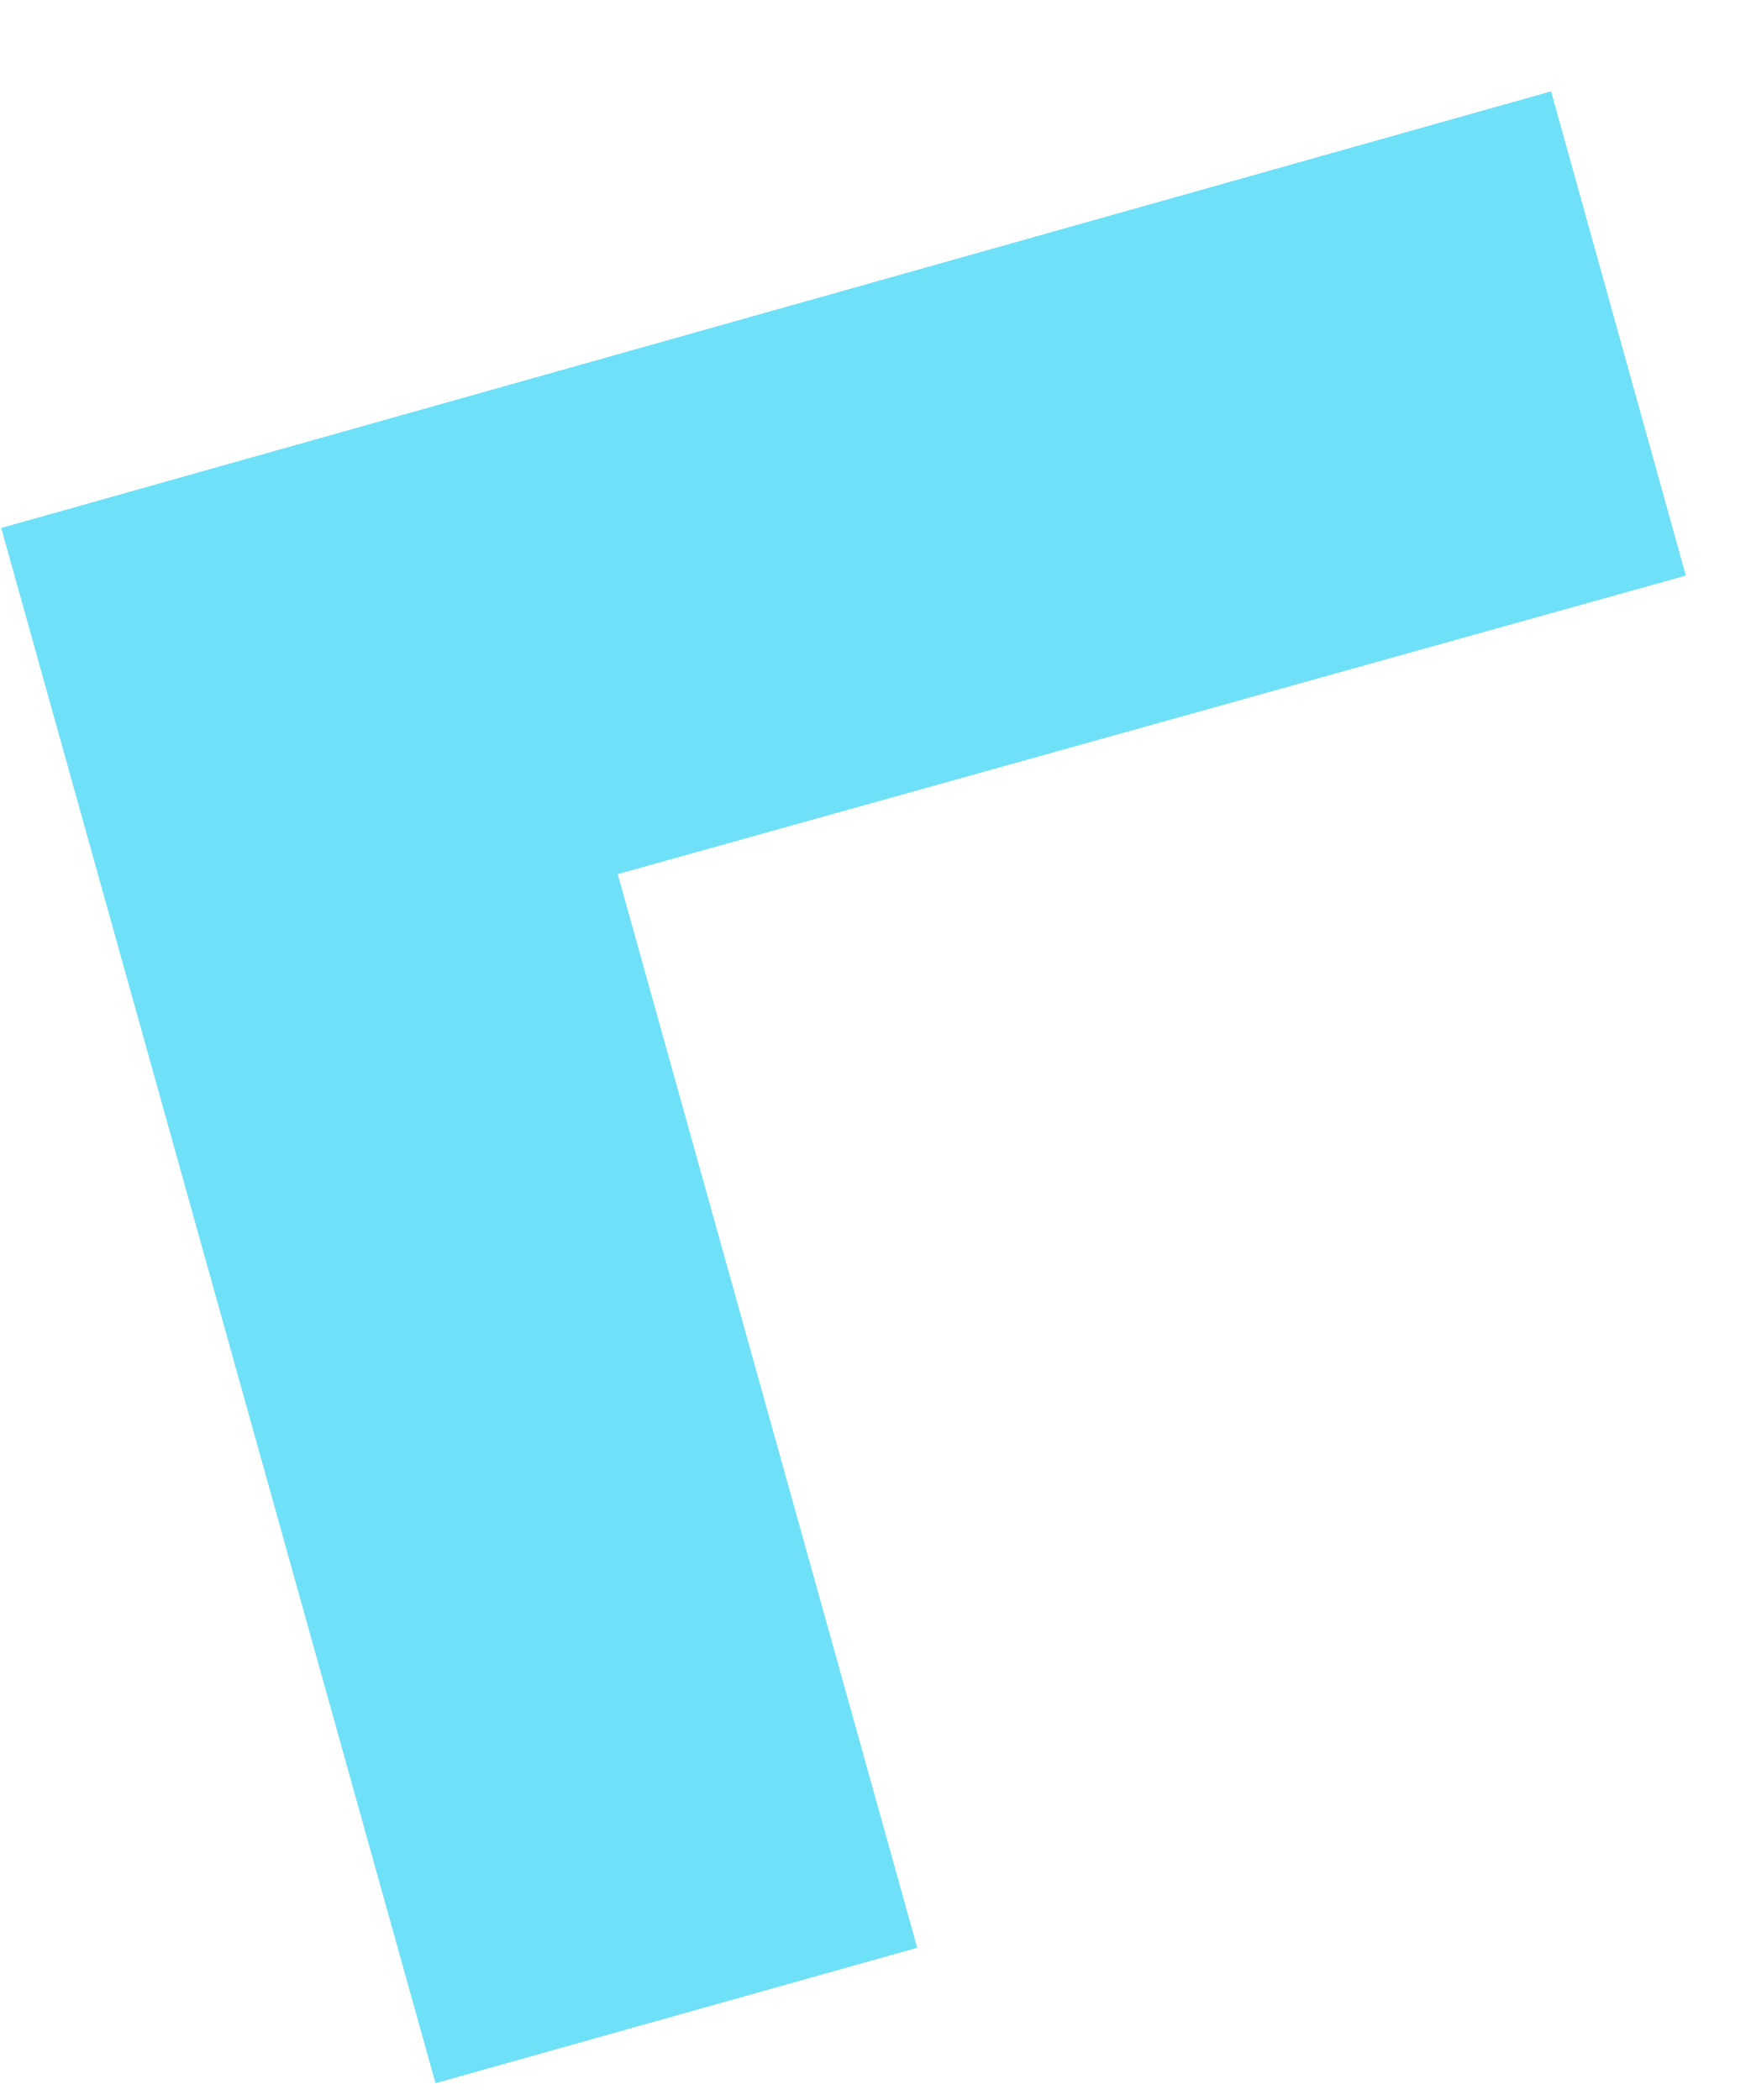
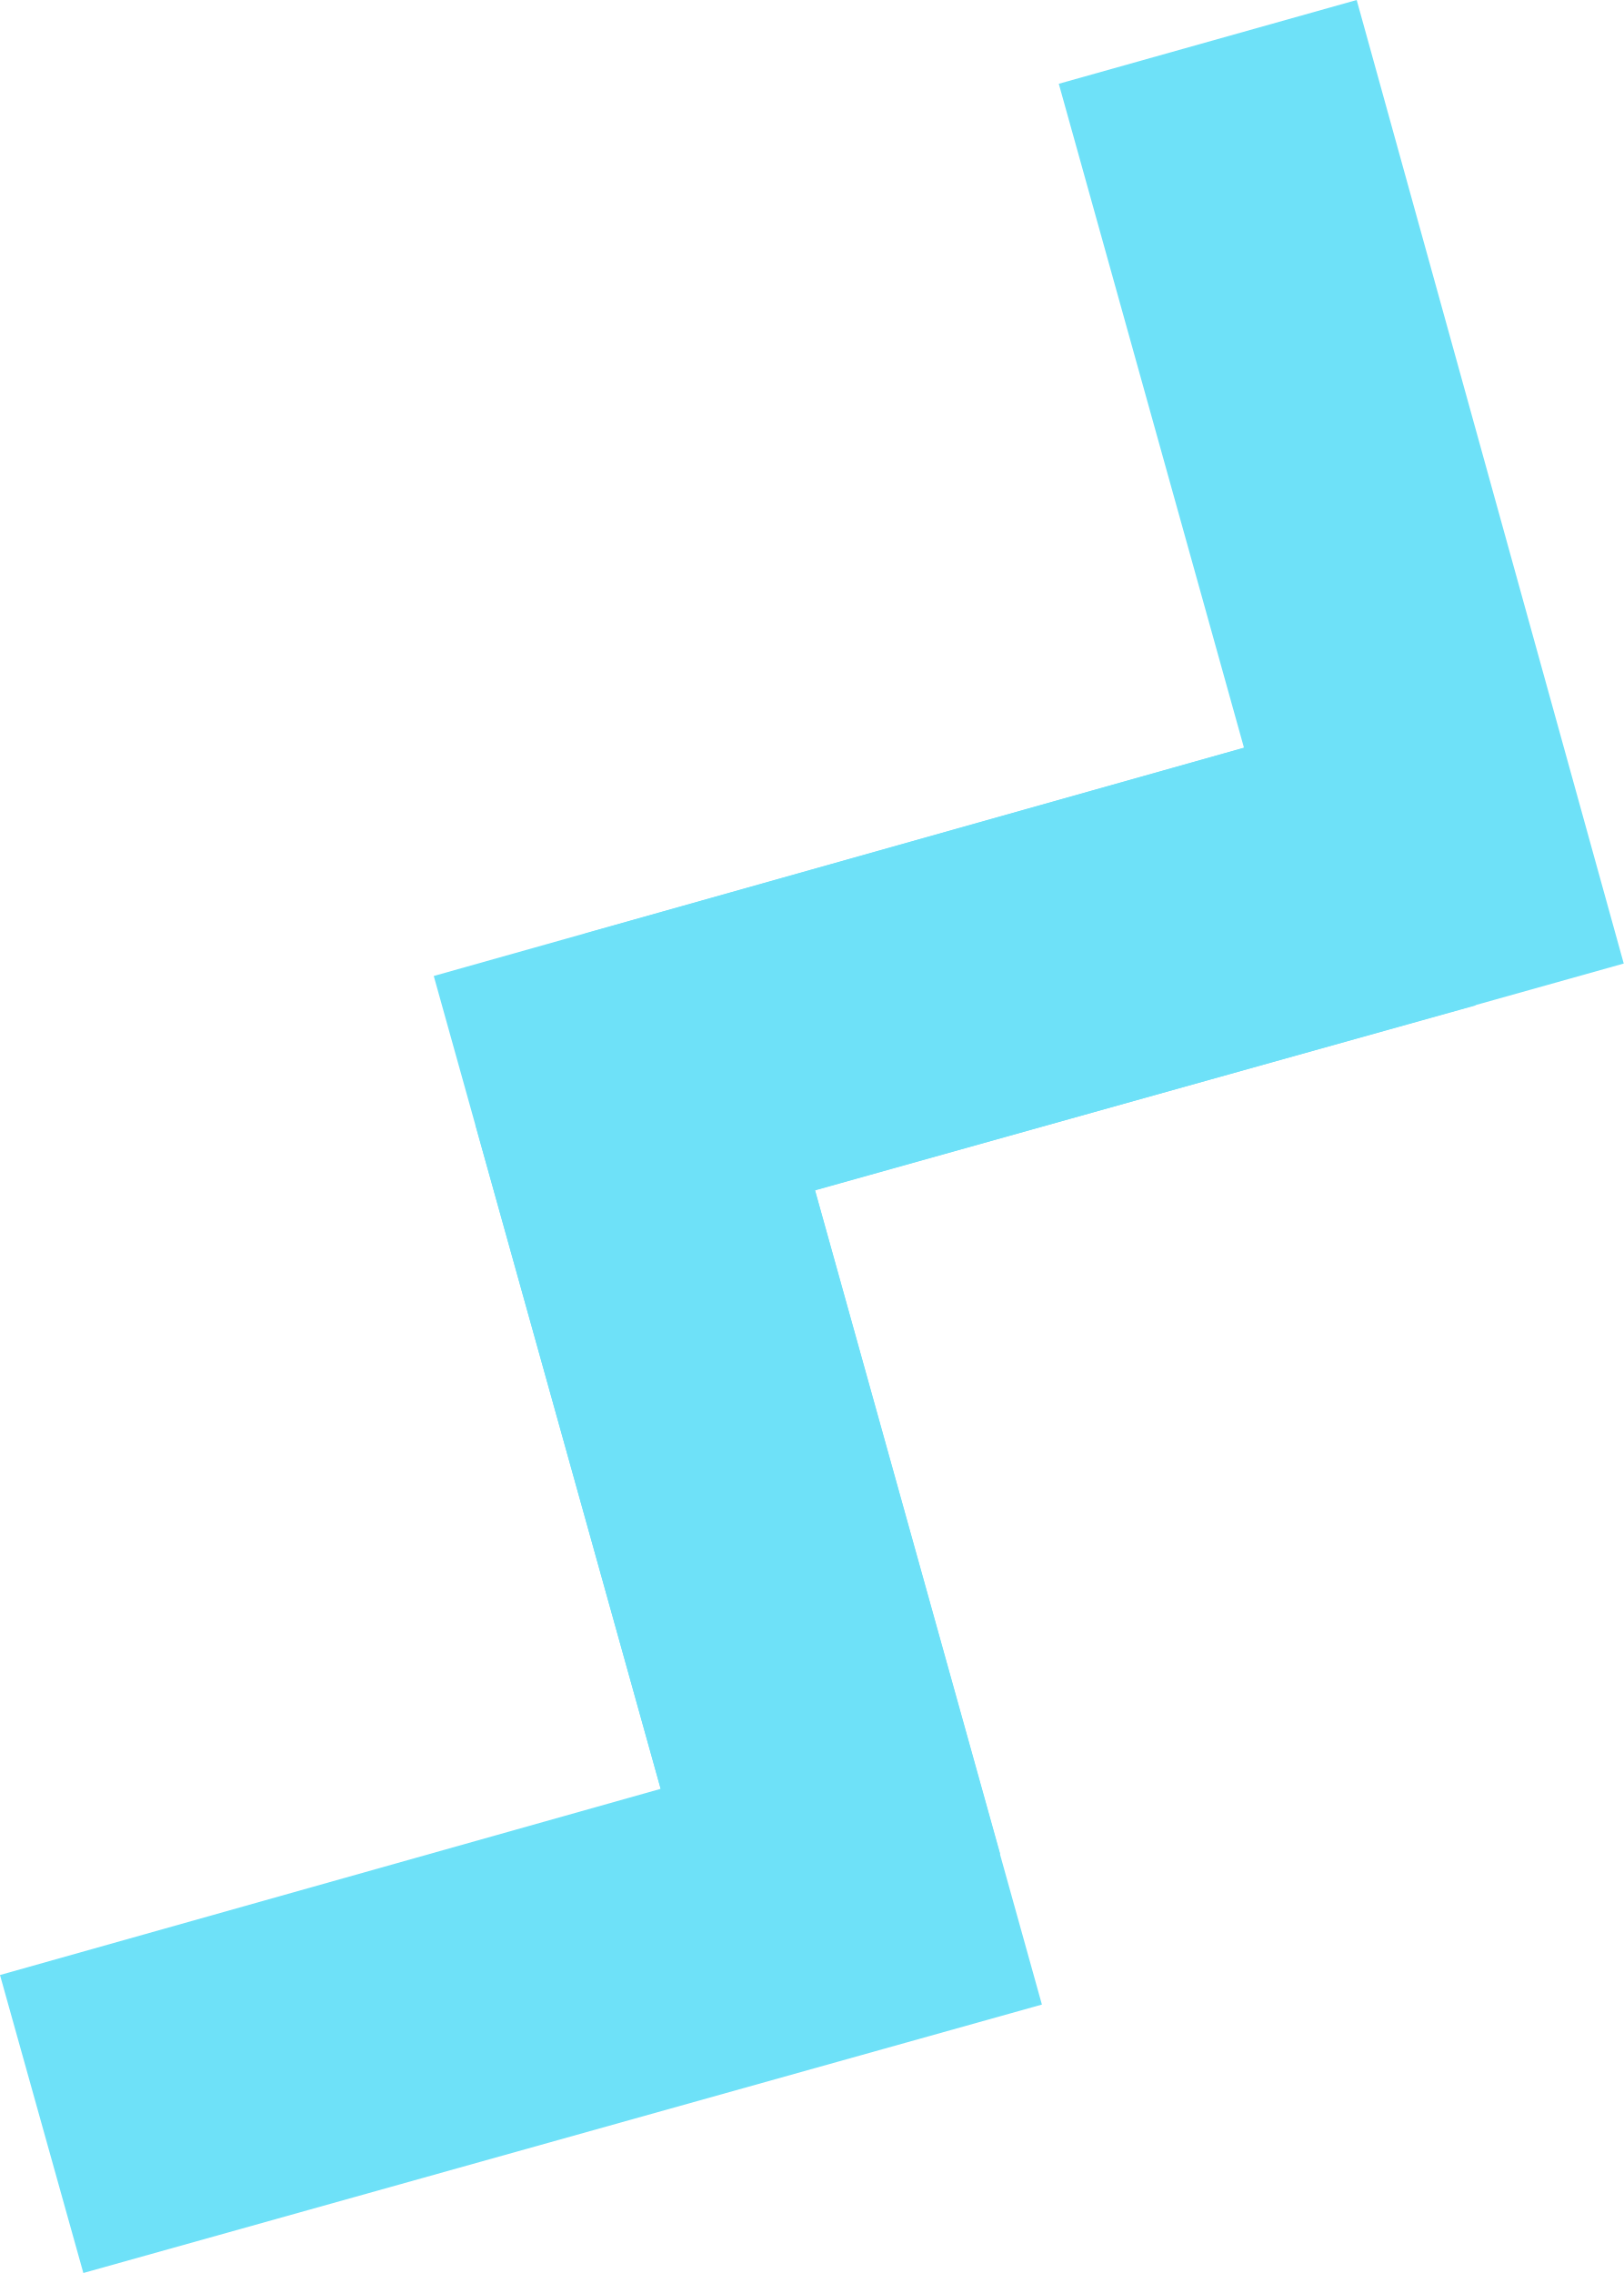
- <svg xmlns="http://www.w3.org/2000/svg" width="10" height="12" viewBox="0 0 10 12" fill="none">
-   <path d="M2.488 11.904L0.007 3.017L8.861 0.522L9.631 3.289L3.529 4.995L5.24 11.13L2.488 11.904Z" fill="#6EE1F8" />
+ <svg xmlns="http://www.w3.org/2000/svg" width="15" height="21" viewBox="0 0 15 21" fill="none">
+   <path d="M6.16 11.382L5.39 8.629L11.492 6.909L9.781 0.774L12.533 0L15 8.902L6.16 11.382Z" fill="#6EE1F8" />
+   <path d="M0.77 21L0 18.247L6.103 16.527L4.392 10.392L7.144 9.618L9.625 18.52L0.77 21Z" fill="#6EE1F8" />
+   <path d="M6.488 17.904L4.007 9.017L12.861 6.522L13.631 9.289L7.529 10.995L9.24 17.13L6.488 17.904Z" fill="#6EE1F8" />
</svg>
